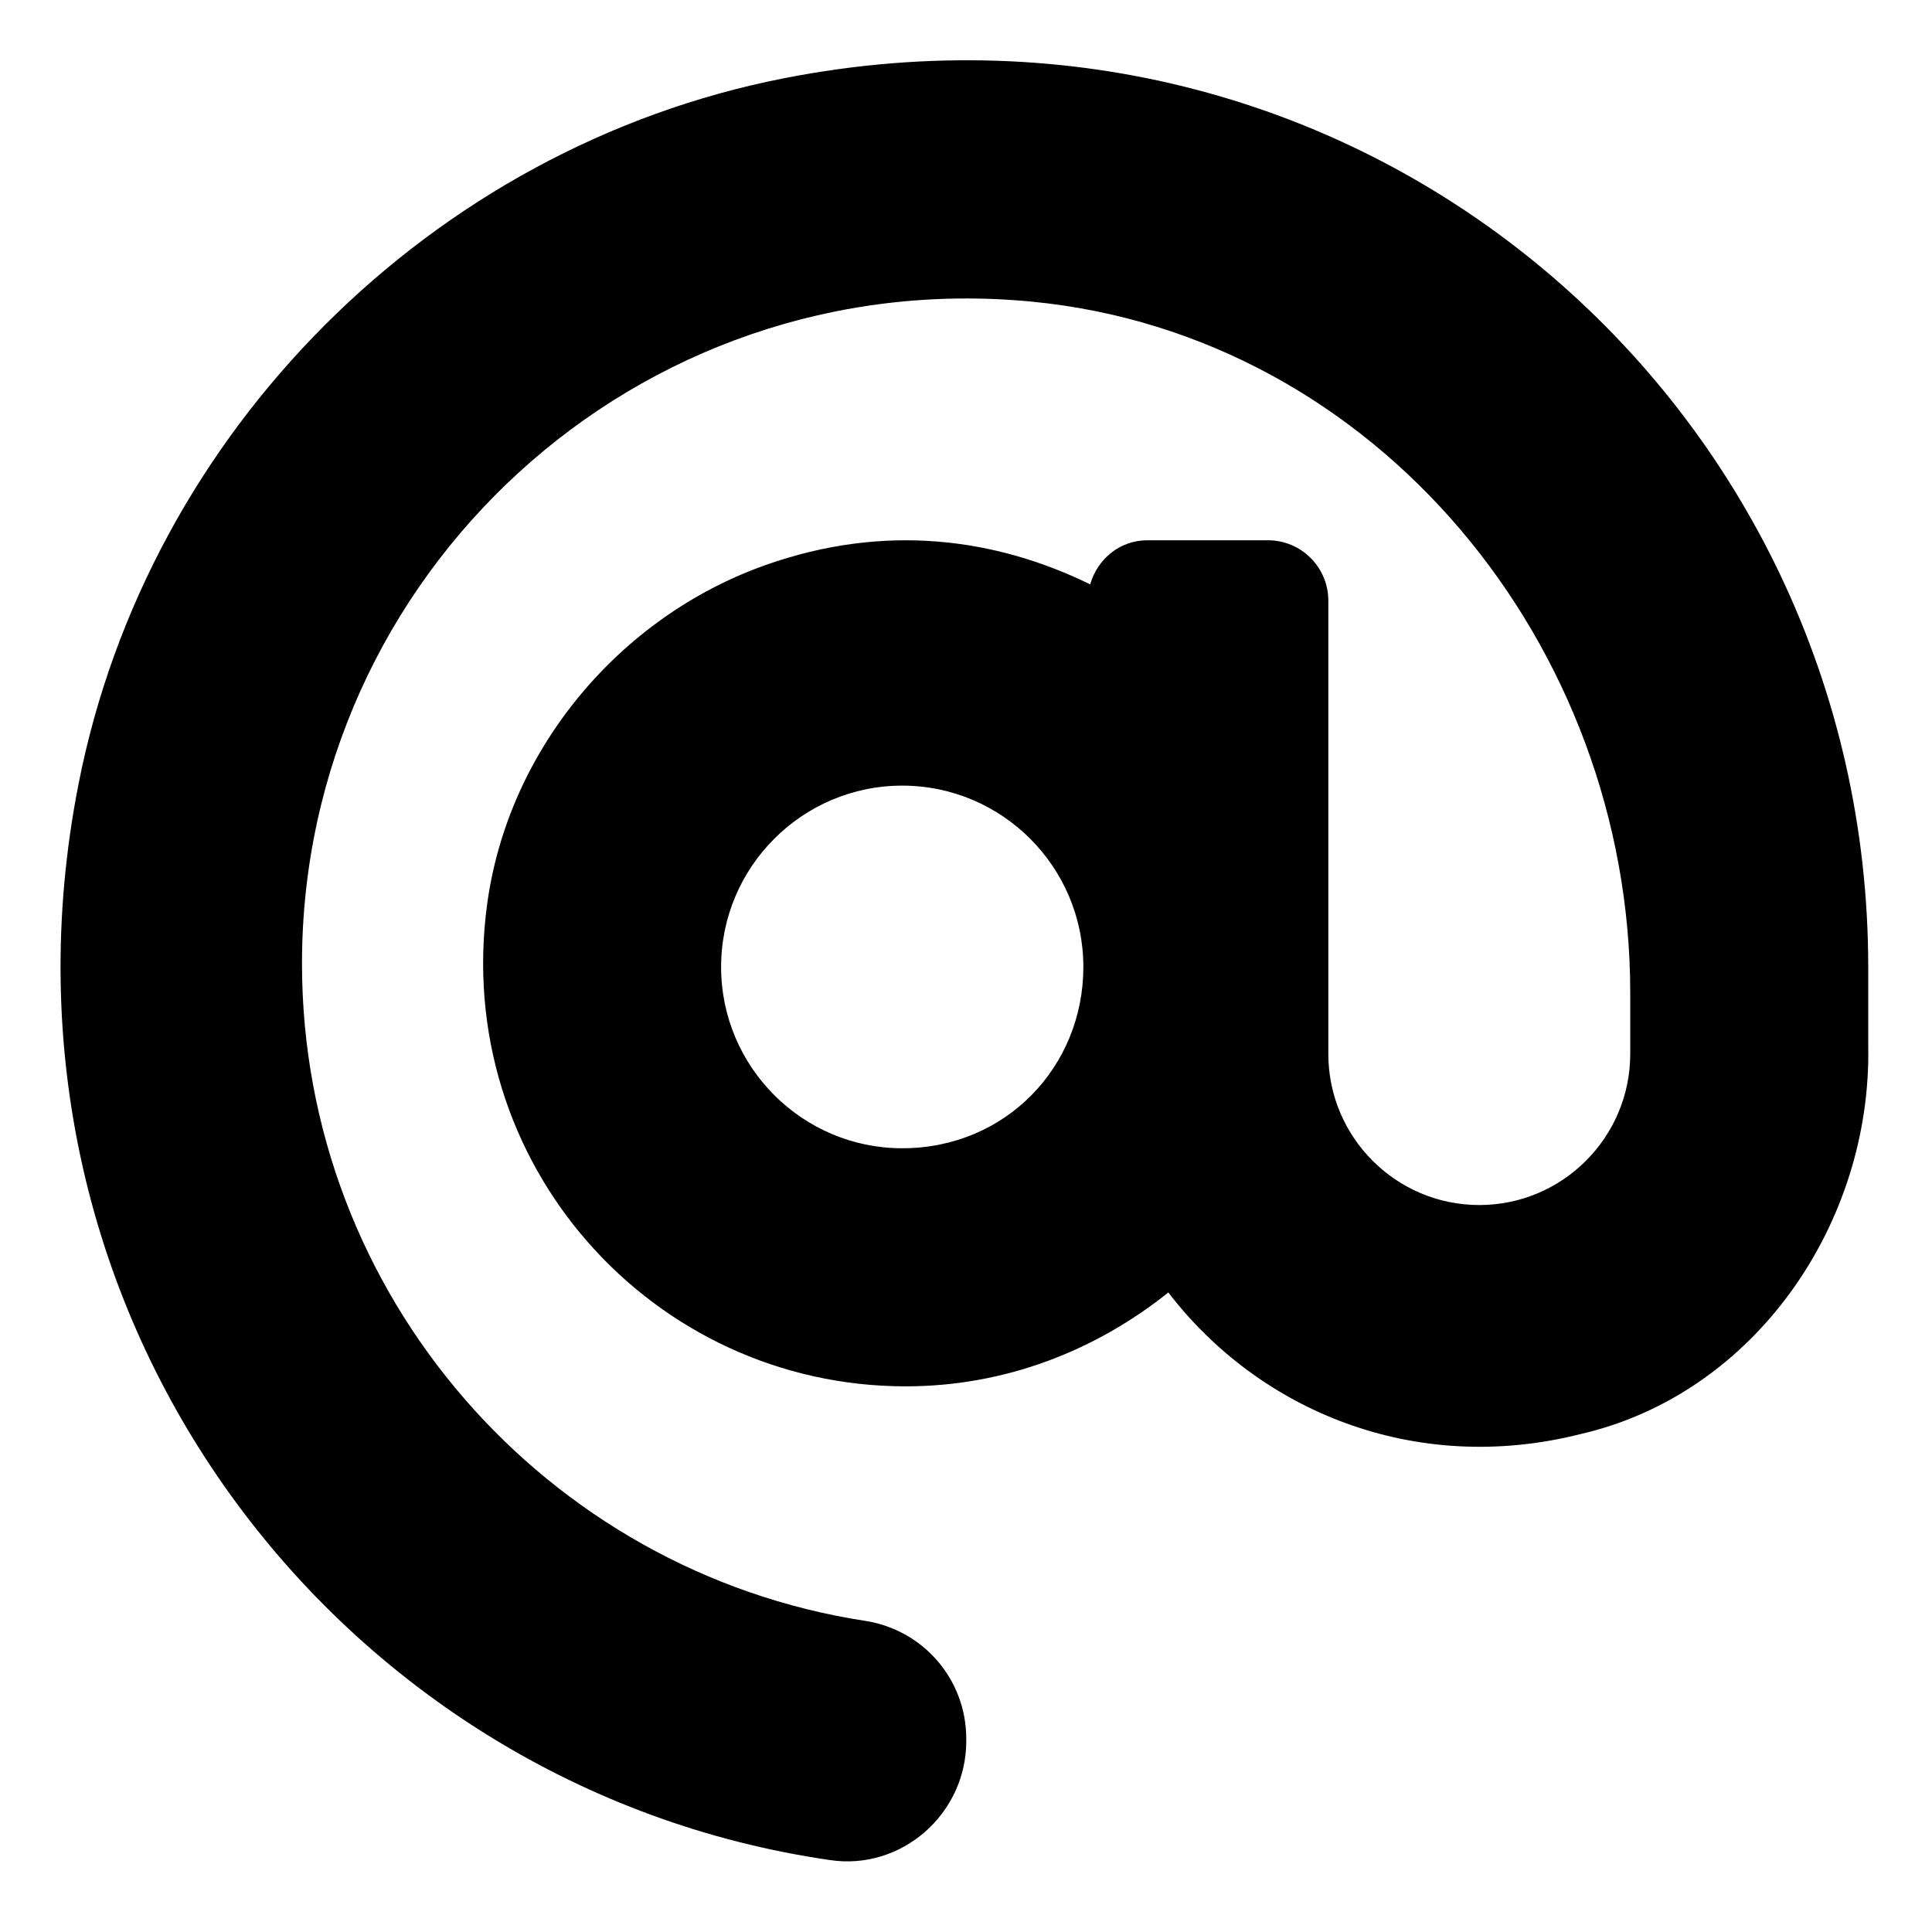
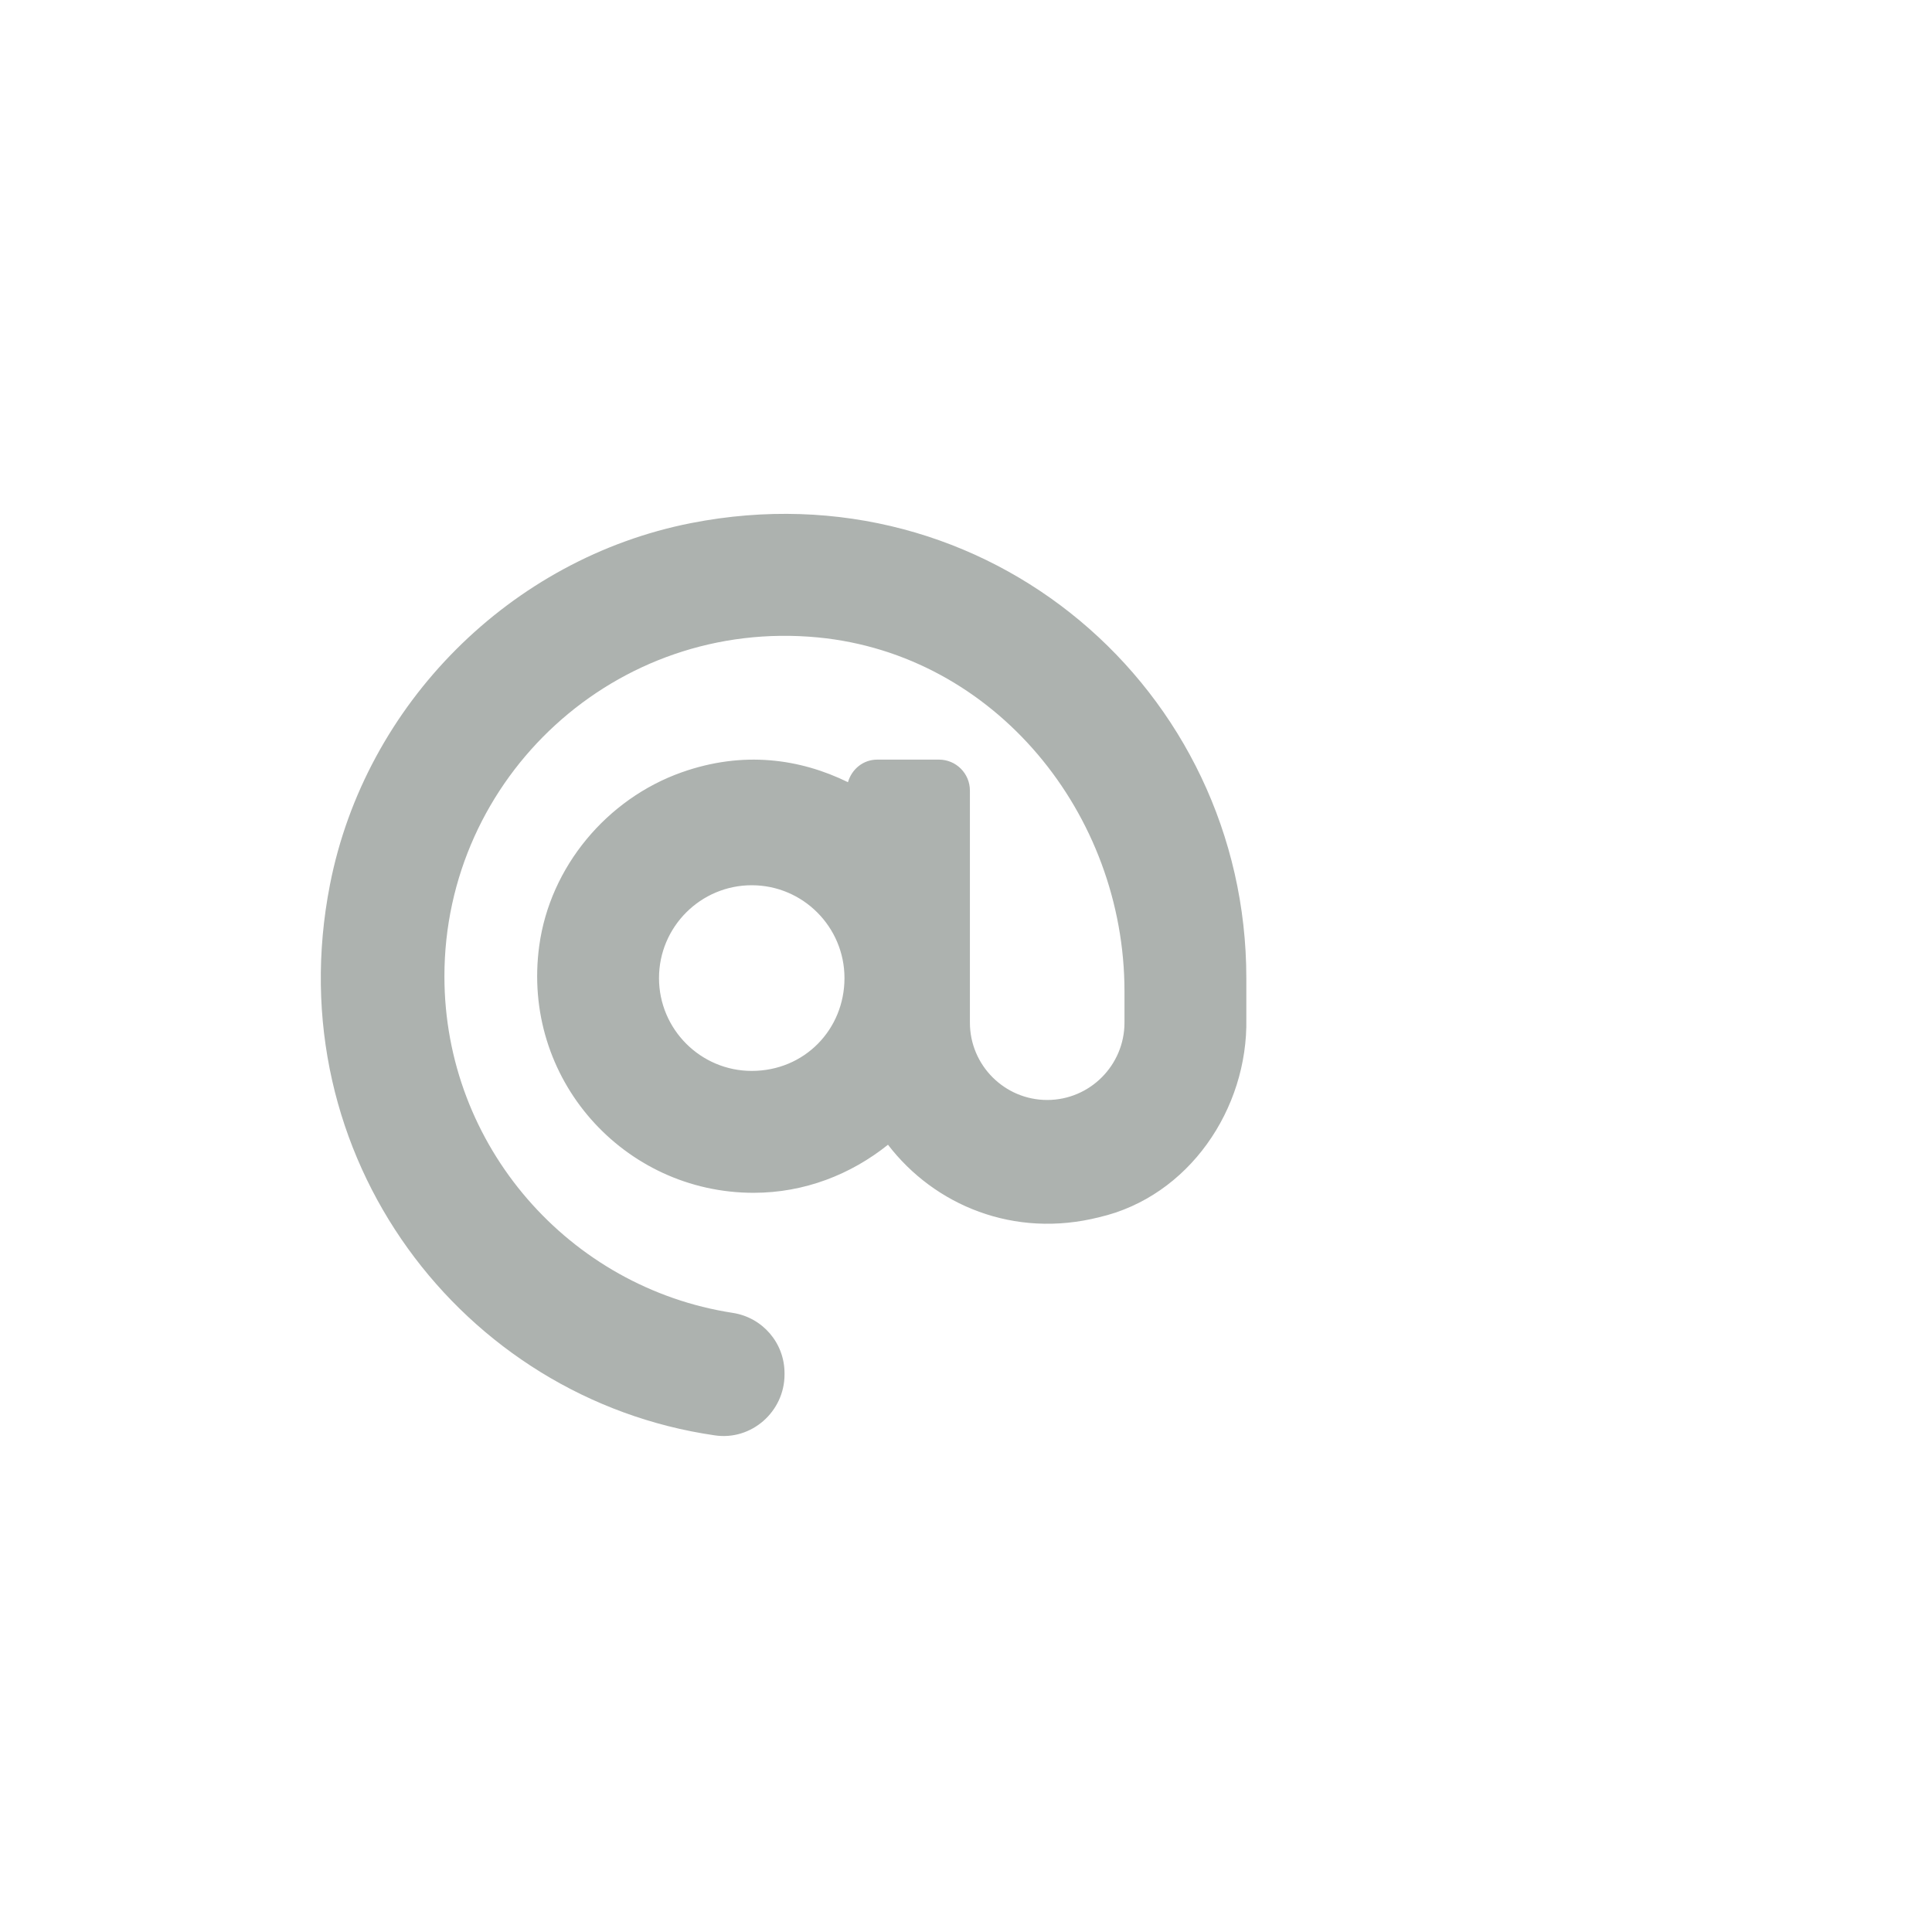
- <svg xmlns="http://www.w3.org/2000/svg" viewBox="0 0 512 512">
+ <svg xmlns="http://www.w3.org/2000/svg" viewBox="-150 -250 1000 1000" fill="#adb2af">
  <path d="M207.8 20.73c-93.45 18.32-168.7 93.66-187 187.1c-27.64 140.9 68.65 266.2 199.1 285.1c19.01 2.888 36.17-12.26 36.17-31.49l0-.663c0-15.74-11.44-28.88-26.84-31.24c-84.35-12.98-149.2-86.13-149.2-174.2c0-102.9 88.61-185.5 193.4-175.4c91.54 8.869 158.6 91.25 158.6 183.2l0 16.16c0 22.09-17.94 40.05-40 40.05s-40.01-17.96-40.01-40.05v-120.1c0-8.847-7.161-16.02-16.01-16.02l-31.98 .004c-7.299 0-13.2 4.992-15.12 11.68c-24.85-12.15-54.24-16.38-86.06-5.106c-38.75 13.73-68.12 48.91-73.72 89.64c-9.483 69.01 43.81 128 110.9 128c26.44 0 50.43-9.544 69.59-24.88c24 31.3 65.23 48.69 109.4 37.49C465.2 369.3 496 324.1 495.1 277.2V256.3C495.1 107.1 361.2-9.332 207.8 20.73zM239.1 304.3c-26.47 0-48-21.56-48-48.05s21.53-48.05 48-48.05s48 21.56 48 48.05S266.5 304.3 239.1 304.3z" />
</svg>
